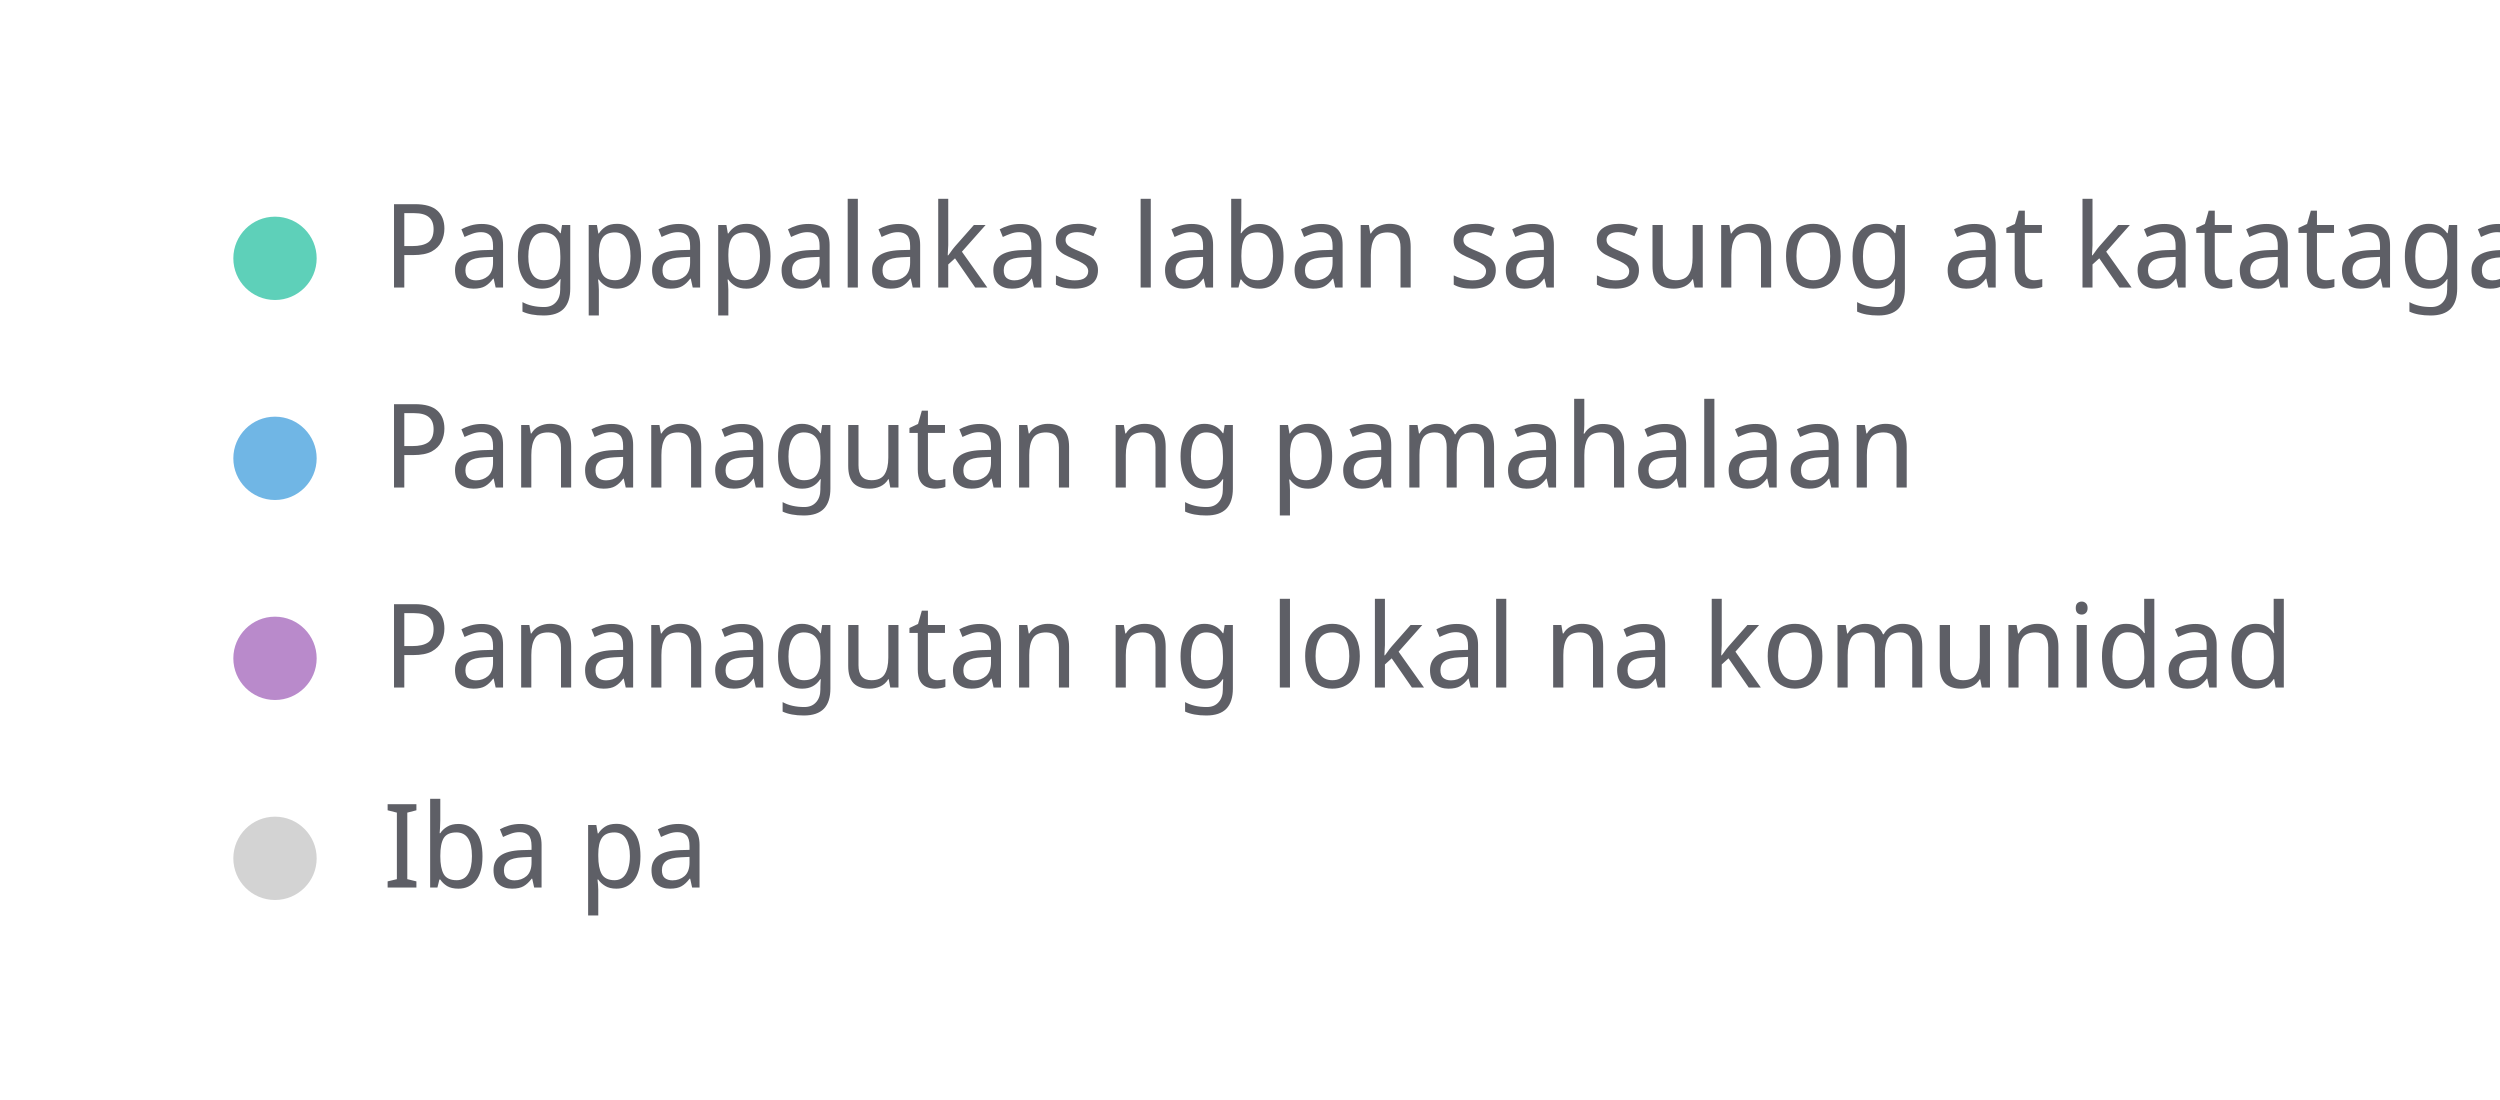
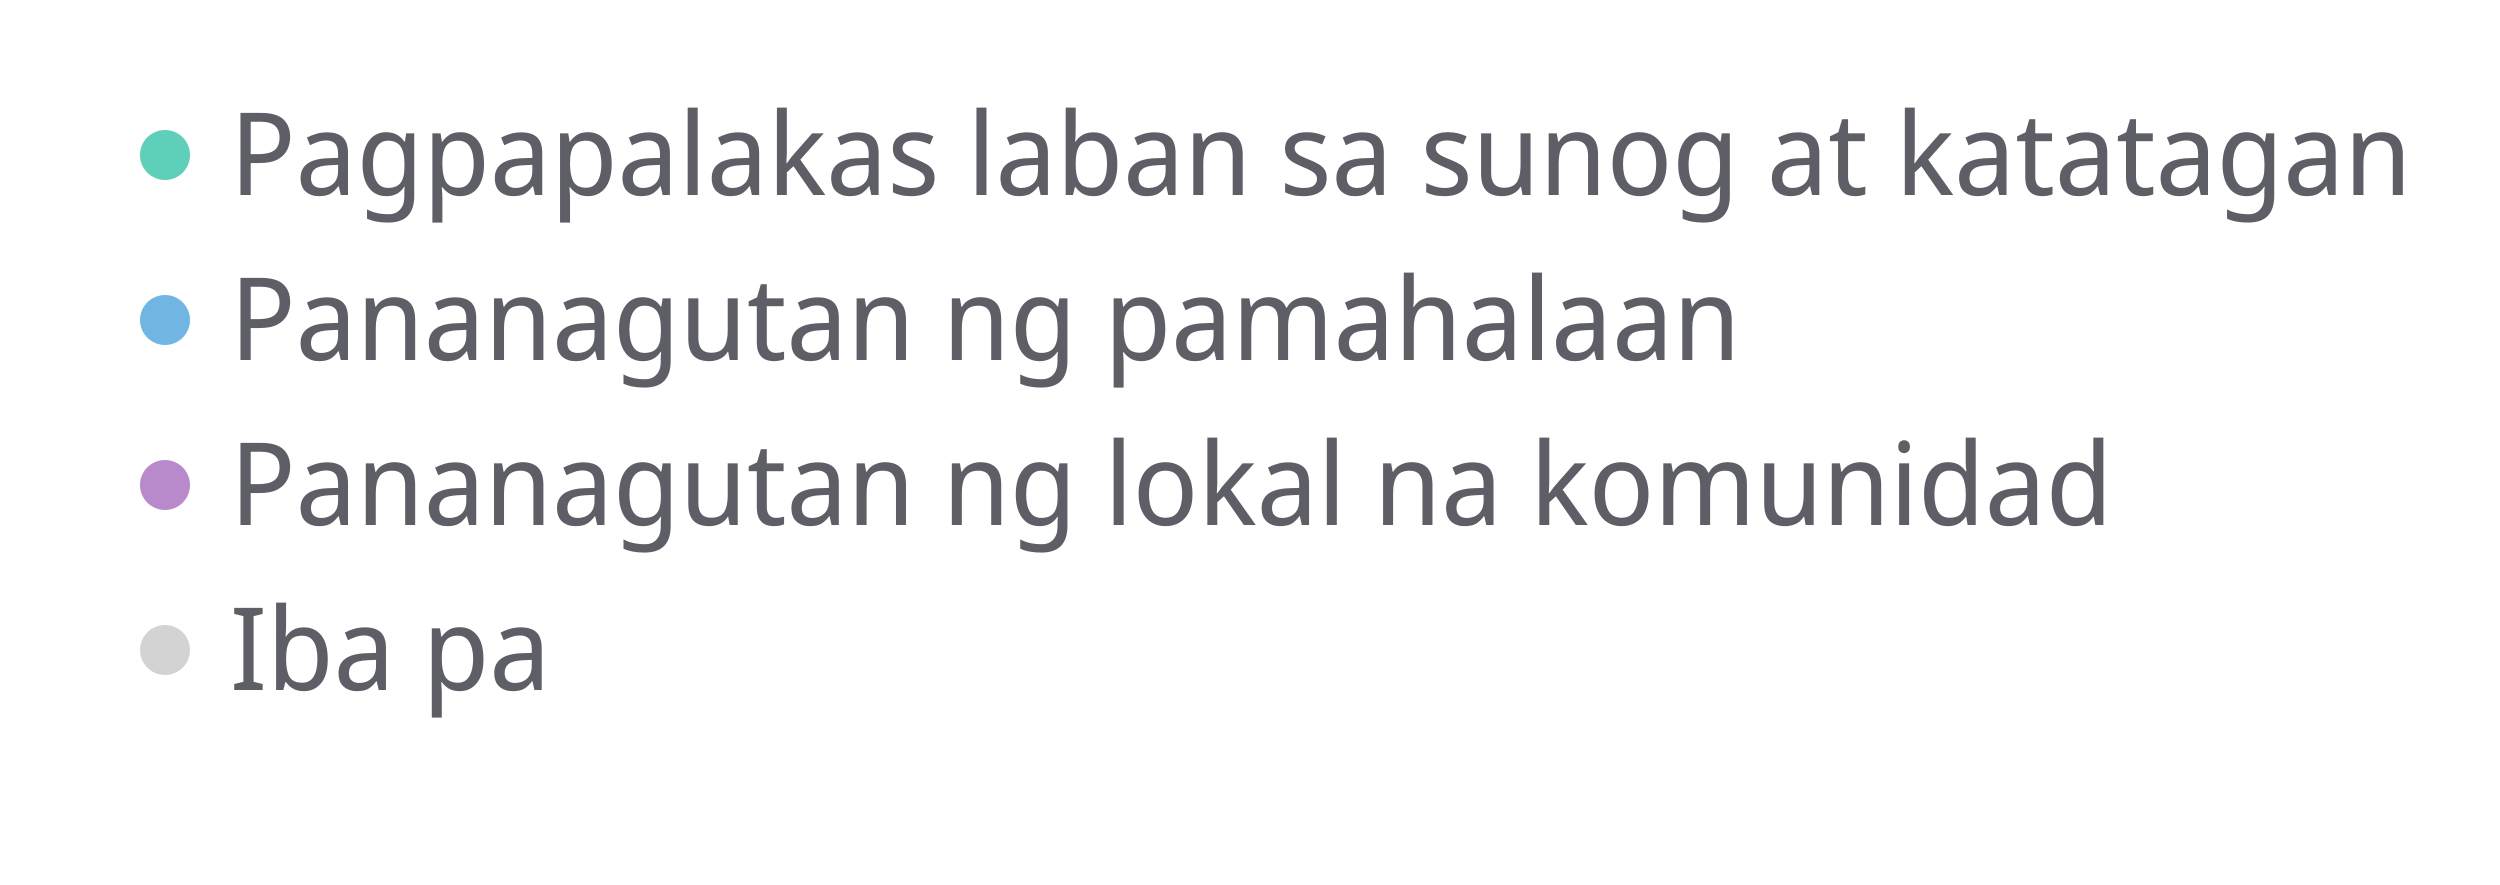
- <svg xmlns="http://www.w3.org/2000/svg" width="300" height="132" viewBox="0 0 300 132" preserveAspectRatio="xMidYMid meet">
+ <svg xmlns="http://www.w3.org/2000/svg" width="500" height="177" viewBox="0 0 500 177" preserveAspectRatio="xMidYMid meet">
  <circle cx="33" cy="31" r="5" fill="#5ed0b9" fill-opacity="1.0" stroke="none" stroke-width="0.5" />
-   <text fill="#5e5f66" x="46" y="34.5" font-family="Noto Sans Display" font-size="14">Pagpapalakas laban sa sunog at katatagan</text>
-   <circle cx="33" cy="55" r="5" fill="#70b6e5" fill-opacity="1.0" stroke="none" stroke-width="0.5" />
-   <text fill="#5e5f66" x="46" y="58.5" font-family="Noto Sans Display" font-size="14">Pananagutan ng pamahalaan</text>
-   <circle cx="33" cy="79" r="5" fill="#b98acb" fill-opacity="1.0" stroke="none" stroke-width="0.5" />
-   <text fill="#5e5f66" x="46" y="82.5" font-family="Noto Sans Display" font-size="14">Pananagutan ng lokal na komunidad</text>
-   <circle cx="33" cy="103" r="5" fill="lightgray" fill-opacity="1.0" stroke="none" stroke-width="0.5" />
-   <text fill="#5e5f66" x="46" y="106.5" font-family="Noto Sans Display" font-size="14">Iba pa</text>
+   <text fill="#5e5f66" x="46" y="39" font-family="Noto Sans Display" font-size="23">Pagpapalakas laban sa sunog at katatagan</text>
+   <circle cx="33" cy="64" r="5" fill="#70b6e5" fill-opacity="1.0" stroke="none" stroke-width="0.5" />
+   <text fill="#5e5f66" x="46" y="72" font-family="Noto Sans Display" font-size="23">Pananagutan ng pamahalaan</text>
+   <circle cx="33" cy="97" r="5" fill="#b98acb" fill-opacity="1.0" stroke="none" stroke-width="0.5" />
+   <text fill="#5e5f66" x="46" y="105" font-family="Noto Sans Display" font-size="23">Pananagutan ng lokal na komunidad</text>
+   <circle cx="33" cy="130" r="5" fill="lightgray" fill-opacity="1.0" stroke="none" stroke-width="0.5" />
+   <text fill="#5e5f66" x="46" y="138" font-family="Noto Sans Display" font-size="23">Iba pa</text>
</svg>
